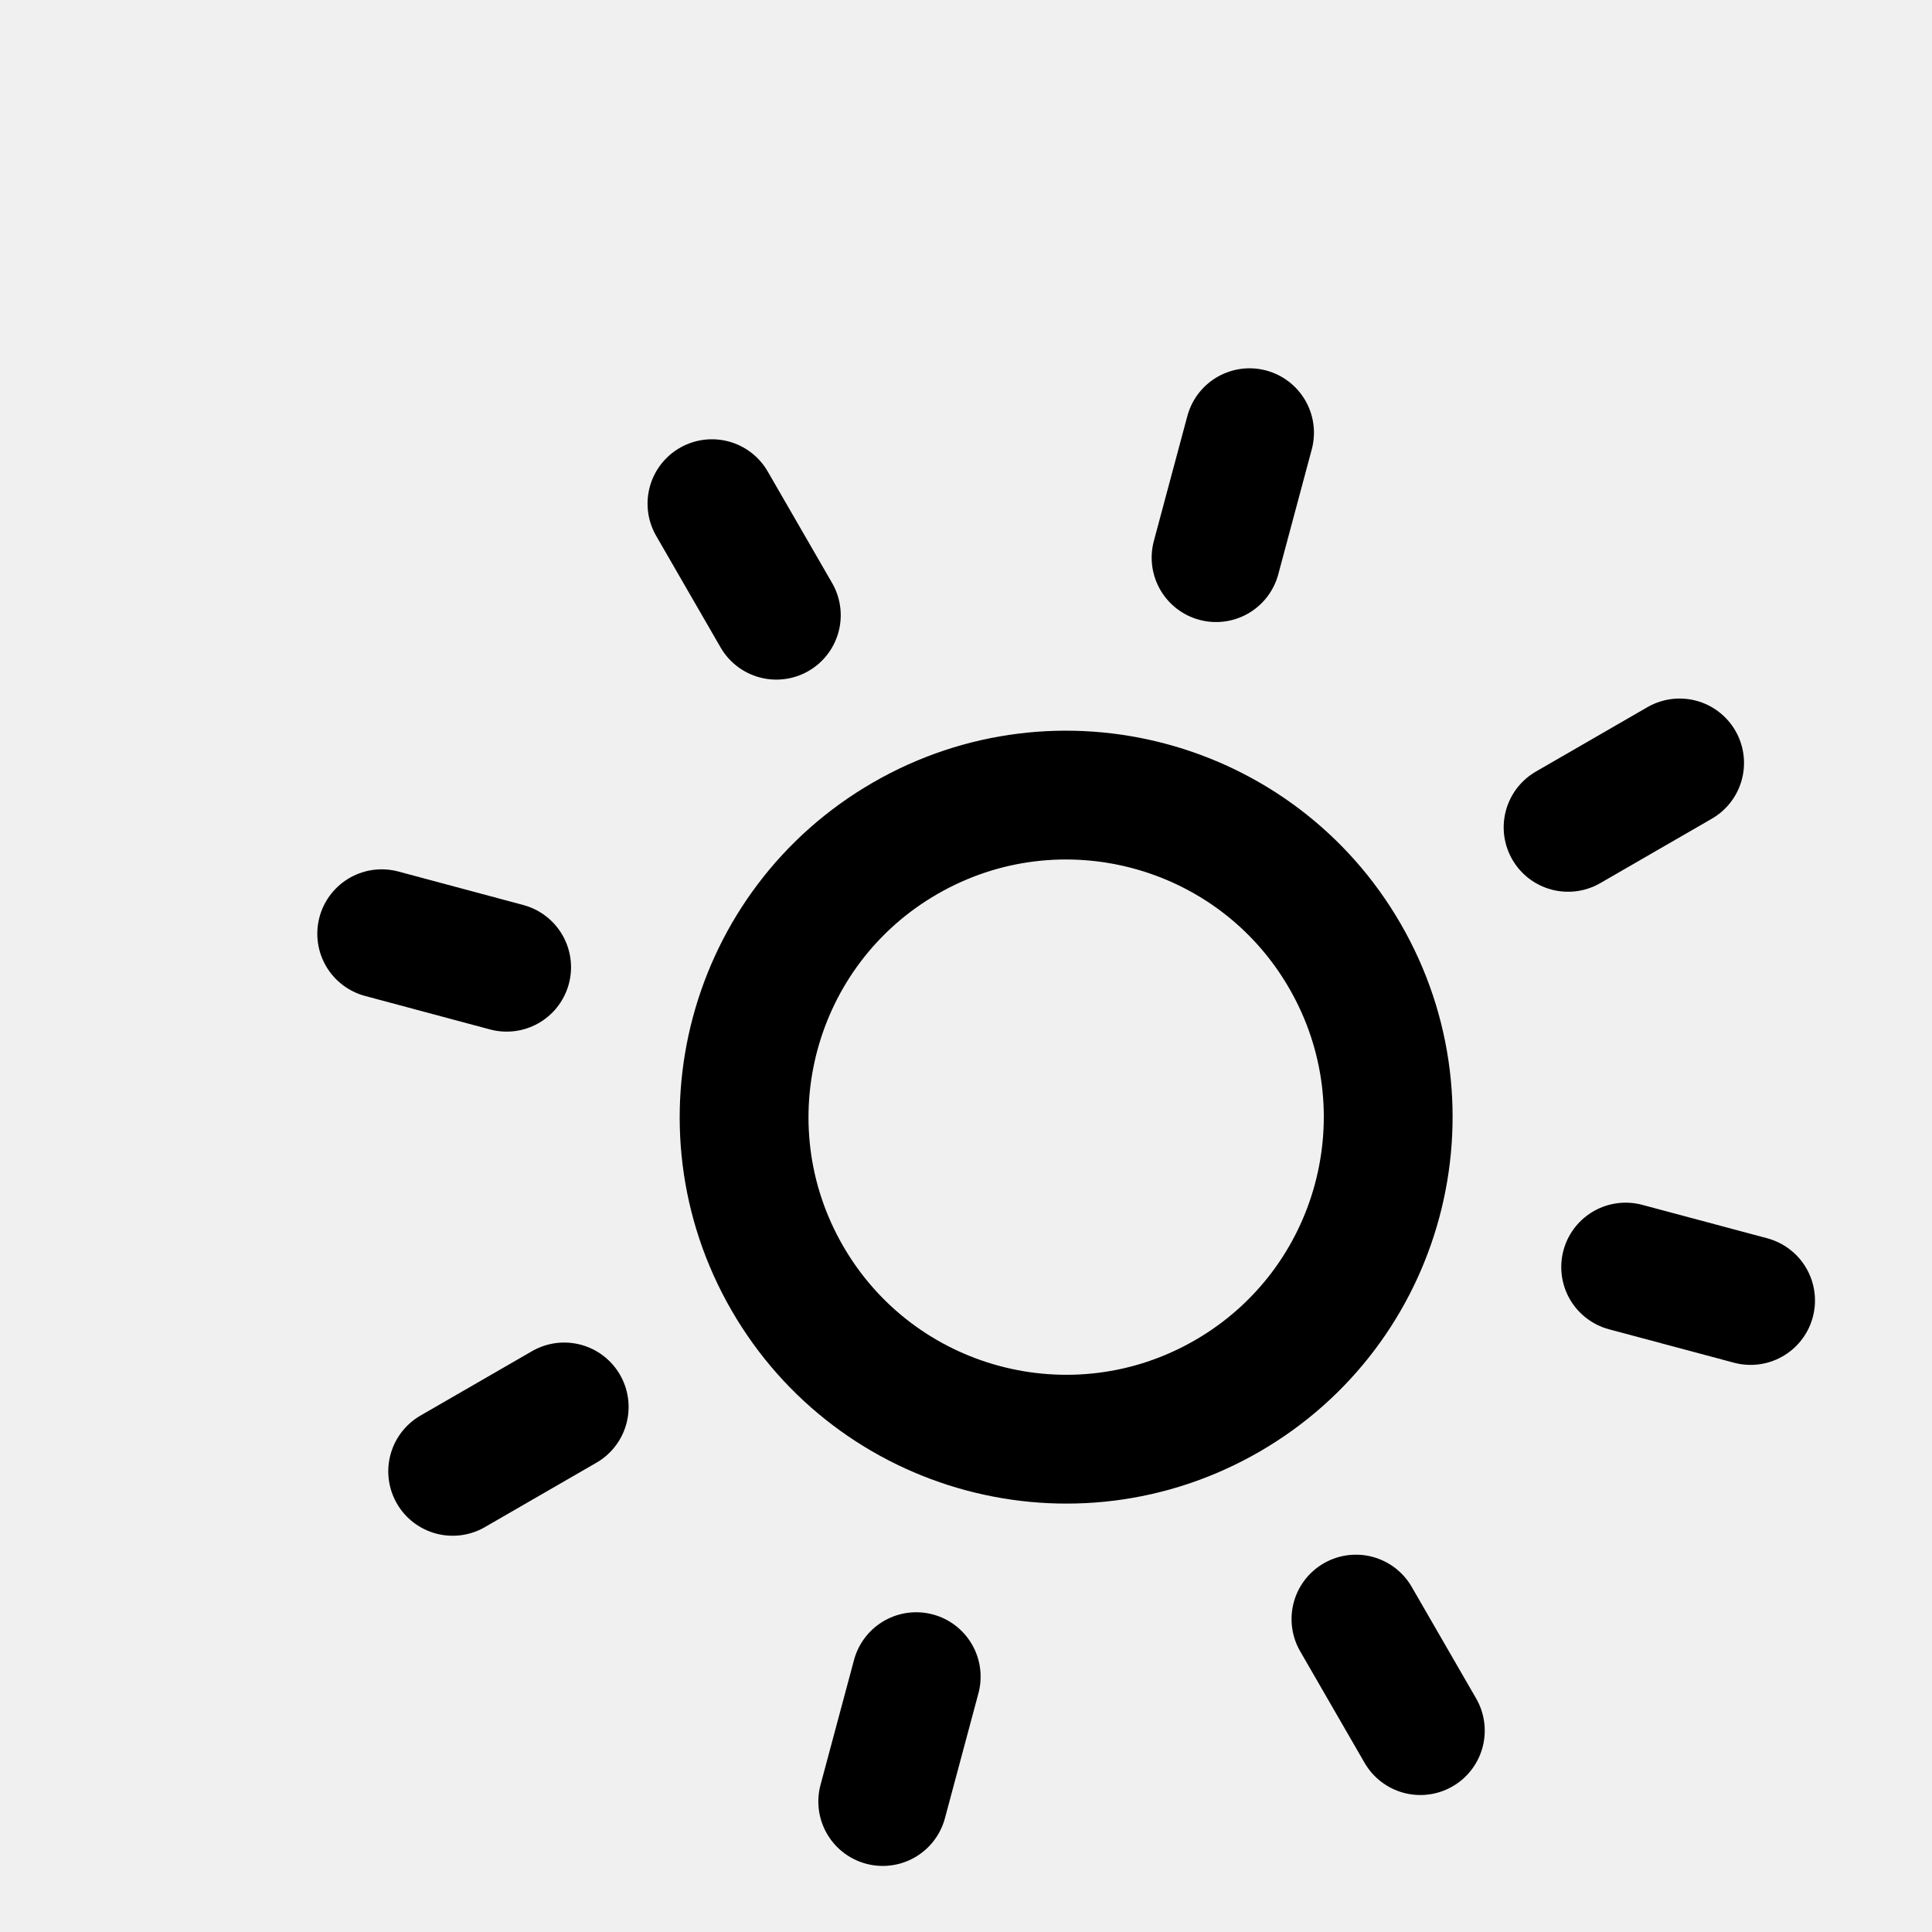
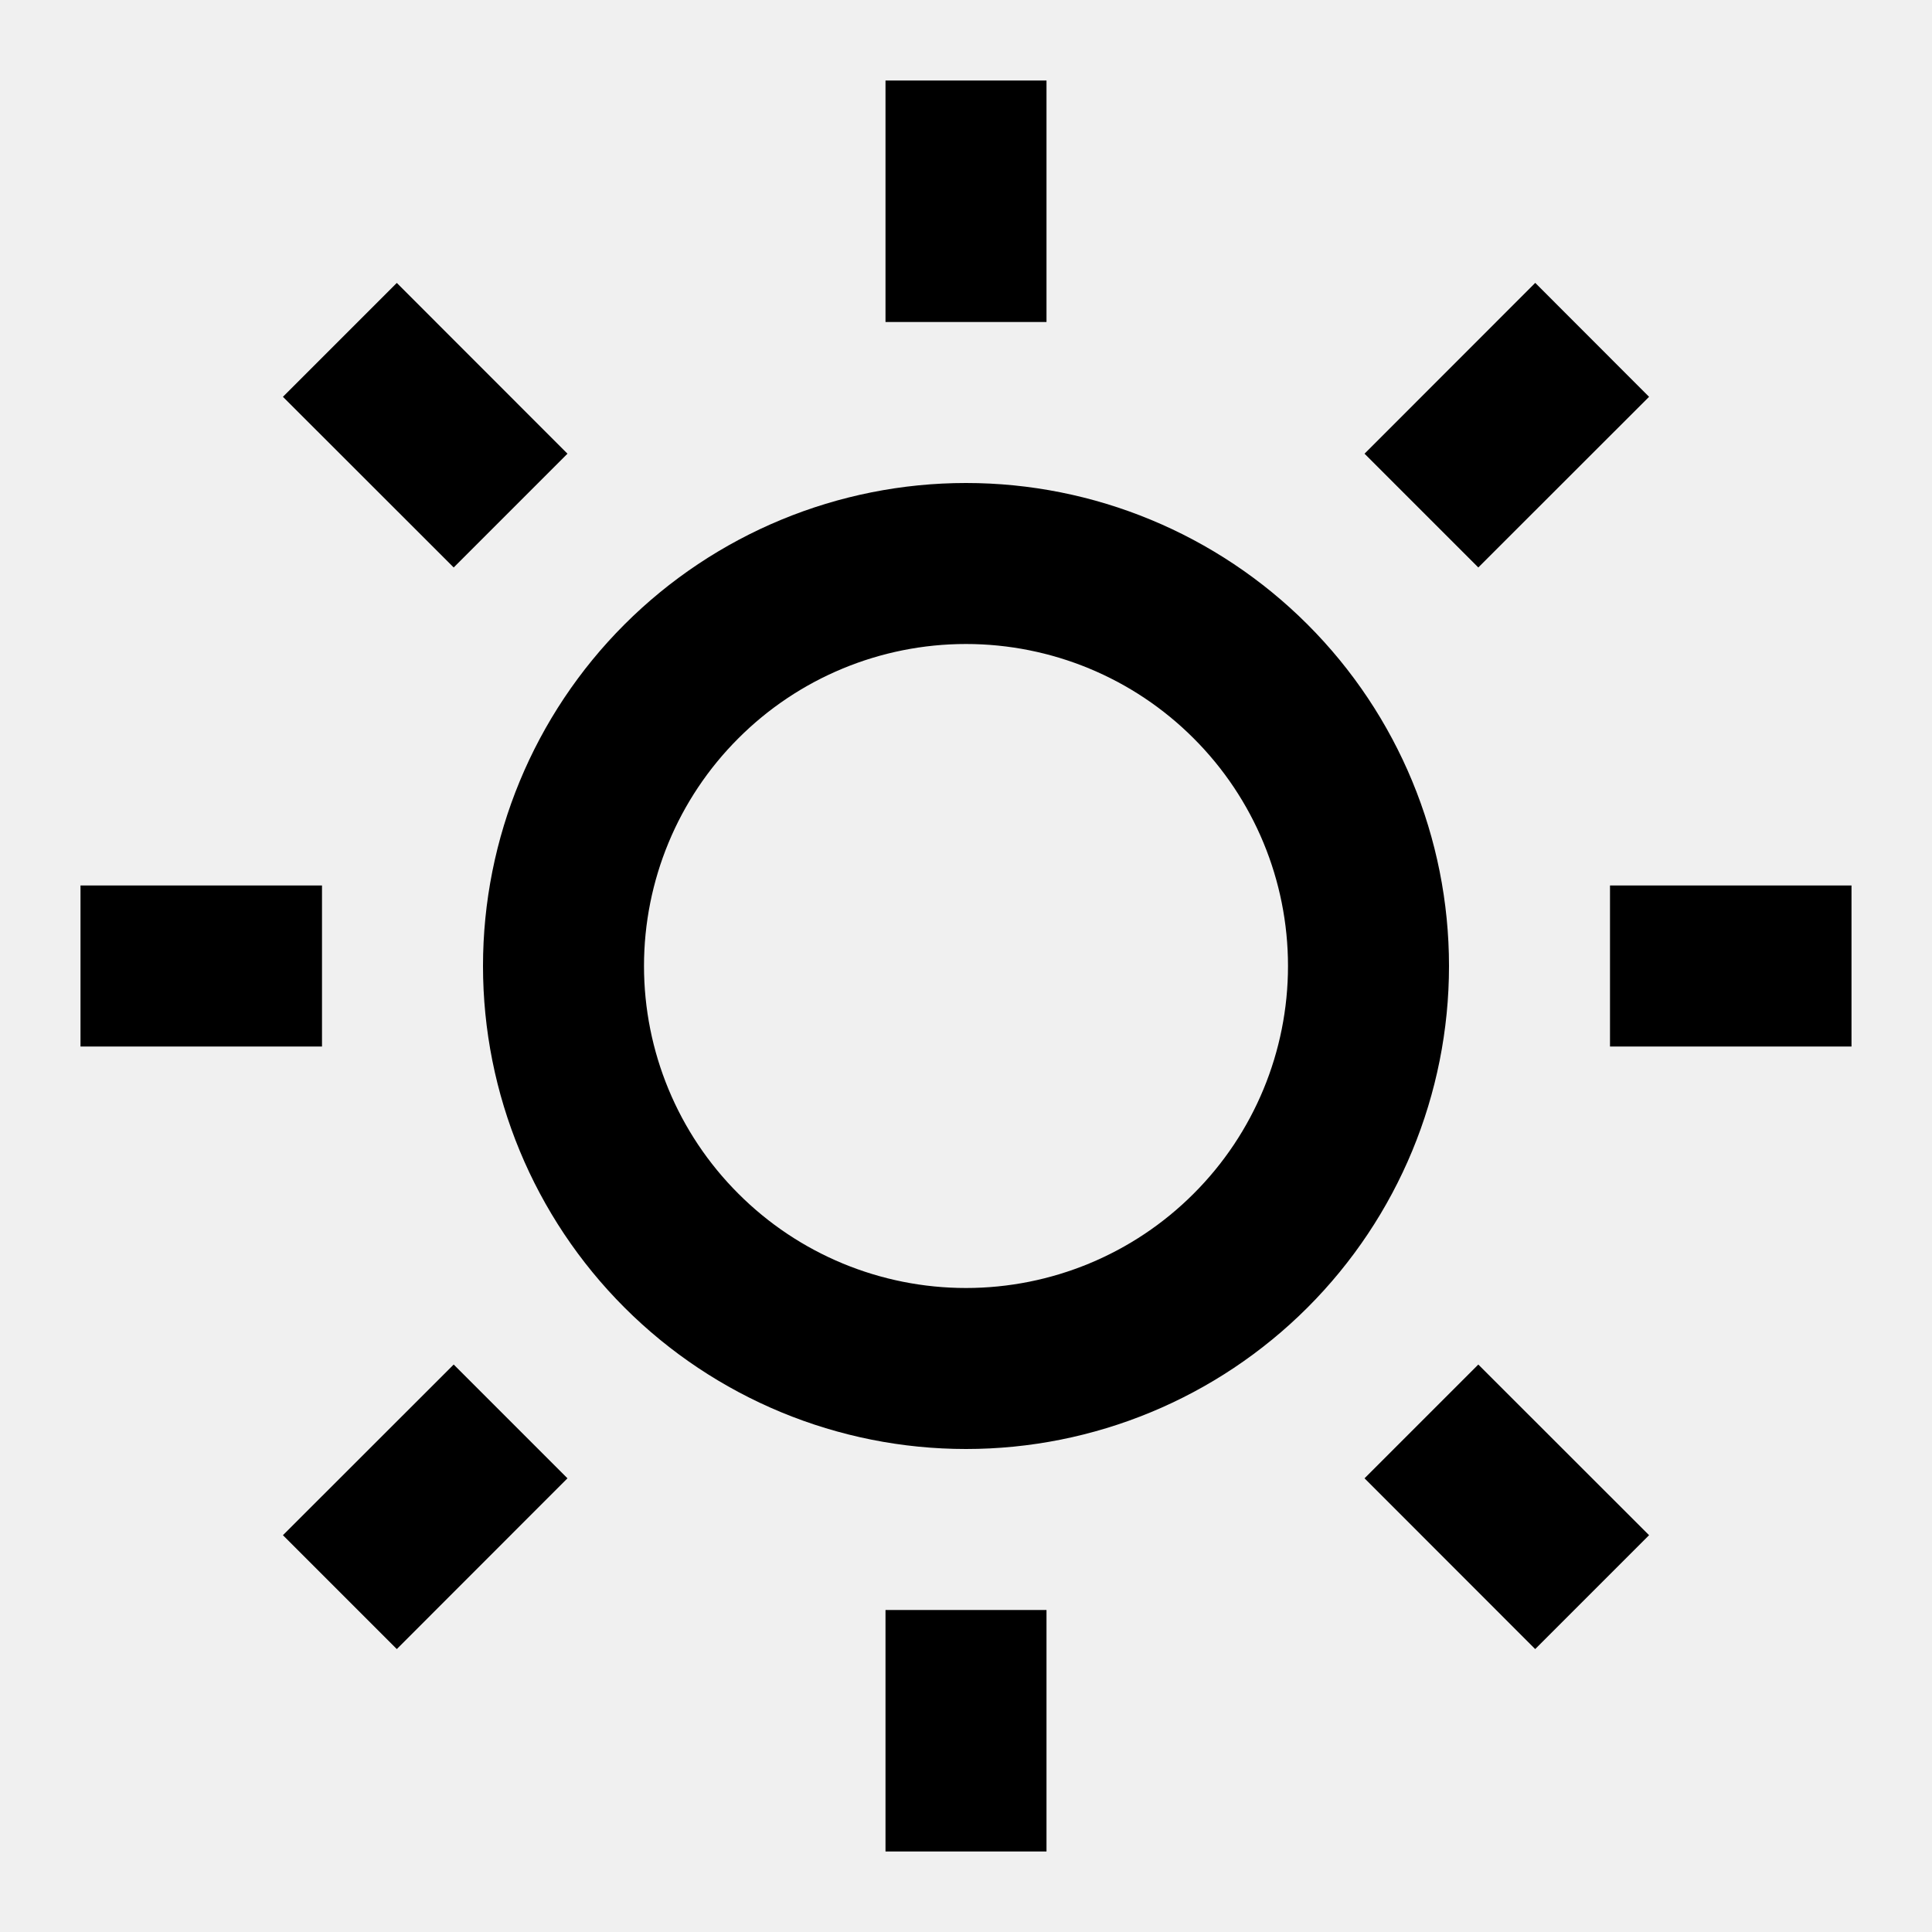
- <svg xmlns="http://www.w3.org/2000/svg" viewBox="0 0 30 30" fill="none">
-   <g clip-path="url(#clip0_303_18)">
-     <path d="M19.055 21.677C21.447 20.296 22.266 17.238 20.885 14.847C19.505 12.455 16.447 11.636 14.055 13.017C11.664 14.397 10.844 17.455 12.225 19.847C13.606 22.238 16.664 23.058 19.055 21.677Z" stroke="currentColor" stroke-width="2" stroke-linecap="round" stroke-linejoin="round" />
-     <path d="M11.055 7.821L12.055 9.553" stroke="currentColor" stroke-width="2" stroke-linecap="round" stroke-linejoin="round" />
-     <path d="M21.055 25.141L22.055 26.873" stroke="currentColor" stroke-width="2" stroke-linecap="round" stroke-linejoin="round" />
-     <path d="M5.927 14.499L7.867 15.019" stroke="currentColor" stroke-width="2" stroke-linecap="round" stroke-linejoin="round" />
-     <path d="M25.243 19.675L27.183 20.194" stroke="currentColor" stroke-width="2" stroke-linecap="round" stroke-linejoin="round" />
-     <path d="M7.029 22.847L8.761 21.847" stroke="currentColor" stroke-width="2" stroke-linecap="round" stroke-linejoin="round" />
-     <path d="M24.349 12.847L26.081 11.847" stroke="currentColor" stroke-width="2" stroke-linecap="round" stroke-linejoin="round" />
-     <path d="M13.707 27.974L14.227 26.035" stroke="currentColor" stroke-width="2" stroke-linecap="round" stroke-linejoin="round" />
-     <path d="M18.883 8.659L19.403 6.719" stroke="currentColor" stroke-width="2" stroke-linecap="round" stroke-linejoin="round" />
+ <svg xmlns="http://www.w3.org/2000/svg" viewBox="0 0 18 18" fill="none">
+   <g clip-path="url(#clip0_40_1565)">
+     <path d="M9 13.5C7.807 13.5 6.662 13.026 5.818 12.182C4.974 11.338 4.5 10.194 4.5 9C4.5 7.807 4.974 6.662 5.818 5.818C6.662 4.974 7.807 4.5 9 4.5C10.194 4.5 11.338 4.974 12.182 5.818C13.026 6.662 13.5 7.807 13.5 9C13.5 10.194 13.026 11.338 12.182 12.182C11.338 13.026 10.194 13.5 9 13.5ZM9 12C9.796 12 10.559 11.684 11.121 11.121C11.684 10.559 12 9.796 12 9C12 8.204 11.684 7.441 11.121 6.879C10.559 6.316 9.796 6 9 6C8.204 6 7.441 6.316 6.879 6.879C6.316 7.441 6 8.204 6 9C6 9.796 6.316 10.559 6.879 11.121C7.441 11.684 8.204 12 9 12ZM8.25 0.75H9.75V3H8.25V0.75ZM8.25 15H9.75V17.25H8.25V15ZM2.636 3.697L3.697 2.636L5.287 4.227L4.227 5.287L2.636 3.697ZM12.713 13.773L13.773 12.713L15.364 14.303L14.303 15.364L12.713 13.773ZM14.303 2.635L15.364 3.697L13.773 5.287L12.713 4.227L14.303 2.636V2.635ZM4.227 12.713L5.287 13.773L3.697 15.364L2.636 14.303L4.227 12.713ZM17.25 8.25V9.75H15V8.25H17.25ZM3 8.25V9.75H0.75V8.25H3Z" fill="currentColor" />
  </g>
  <defs>
-     <clipPath id="clip0_303_18">
-       <rect width="24" height="24" fill="white" transform="translate(0.162811 12.9545) rotate(-30)" />
+     <clipPath id="clip0_40_1565">
+       <rect width="18" height="18" fill="white" />
    </clipPath>
  </defs>
</svg>
